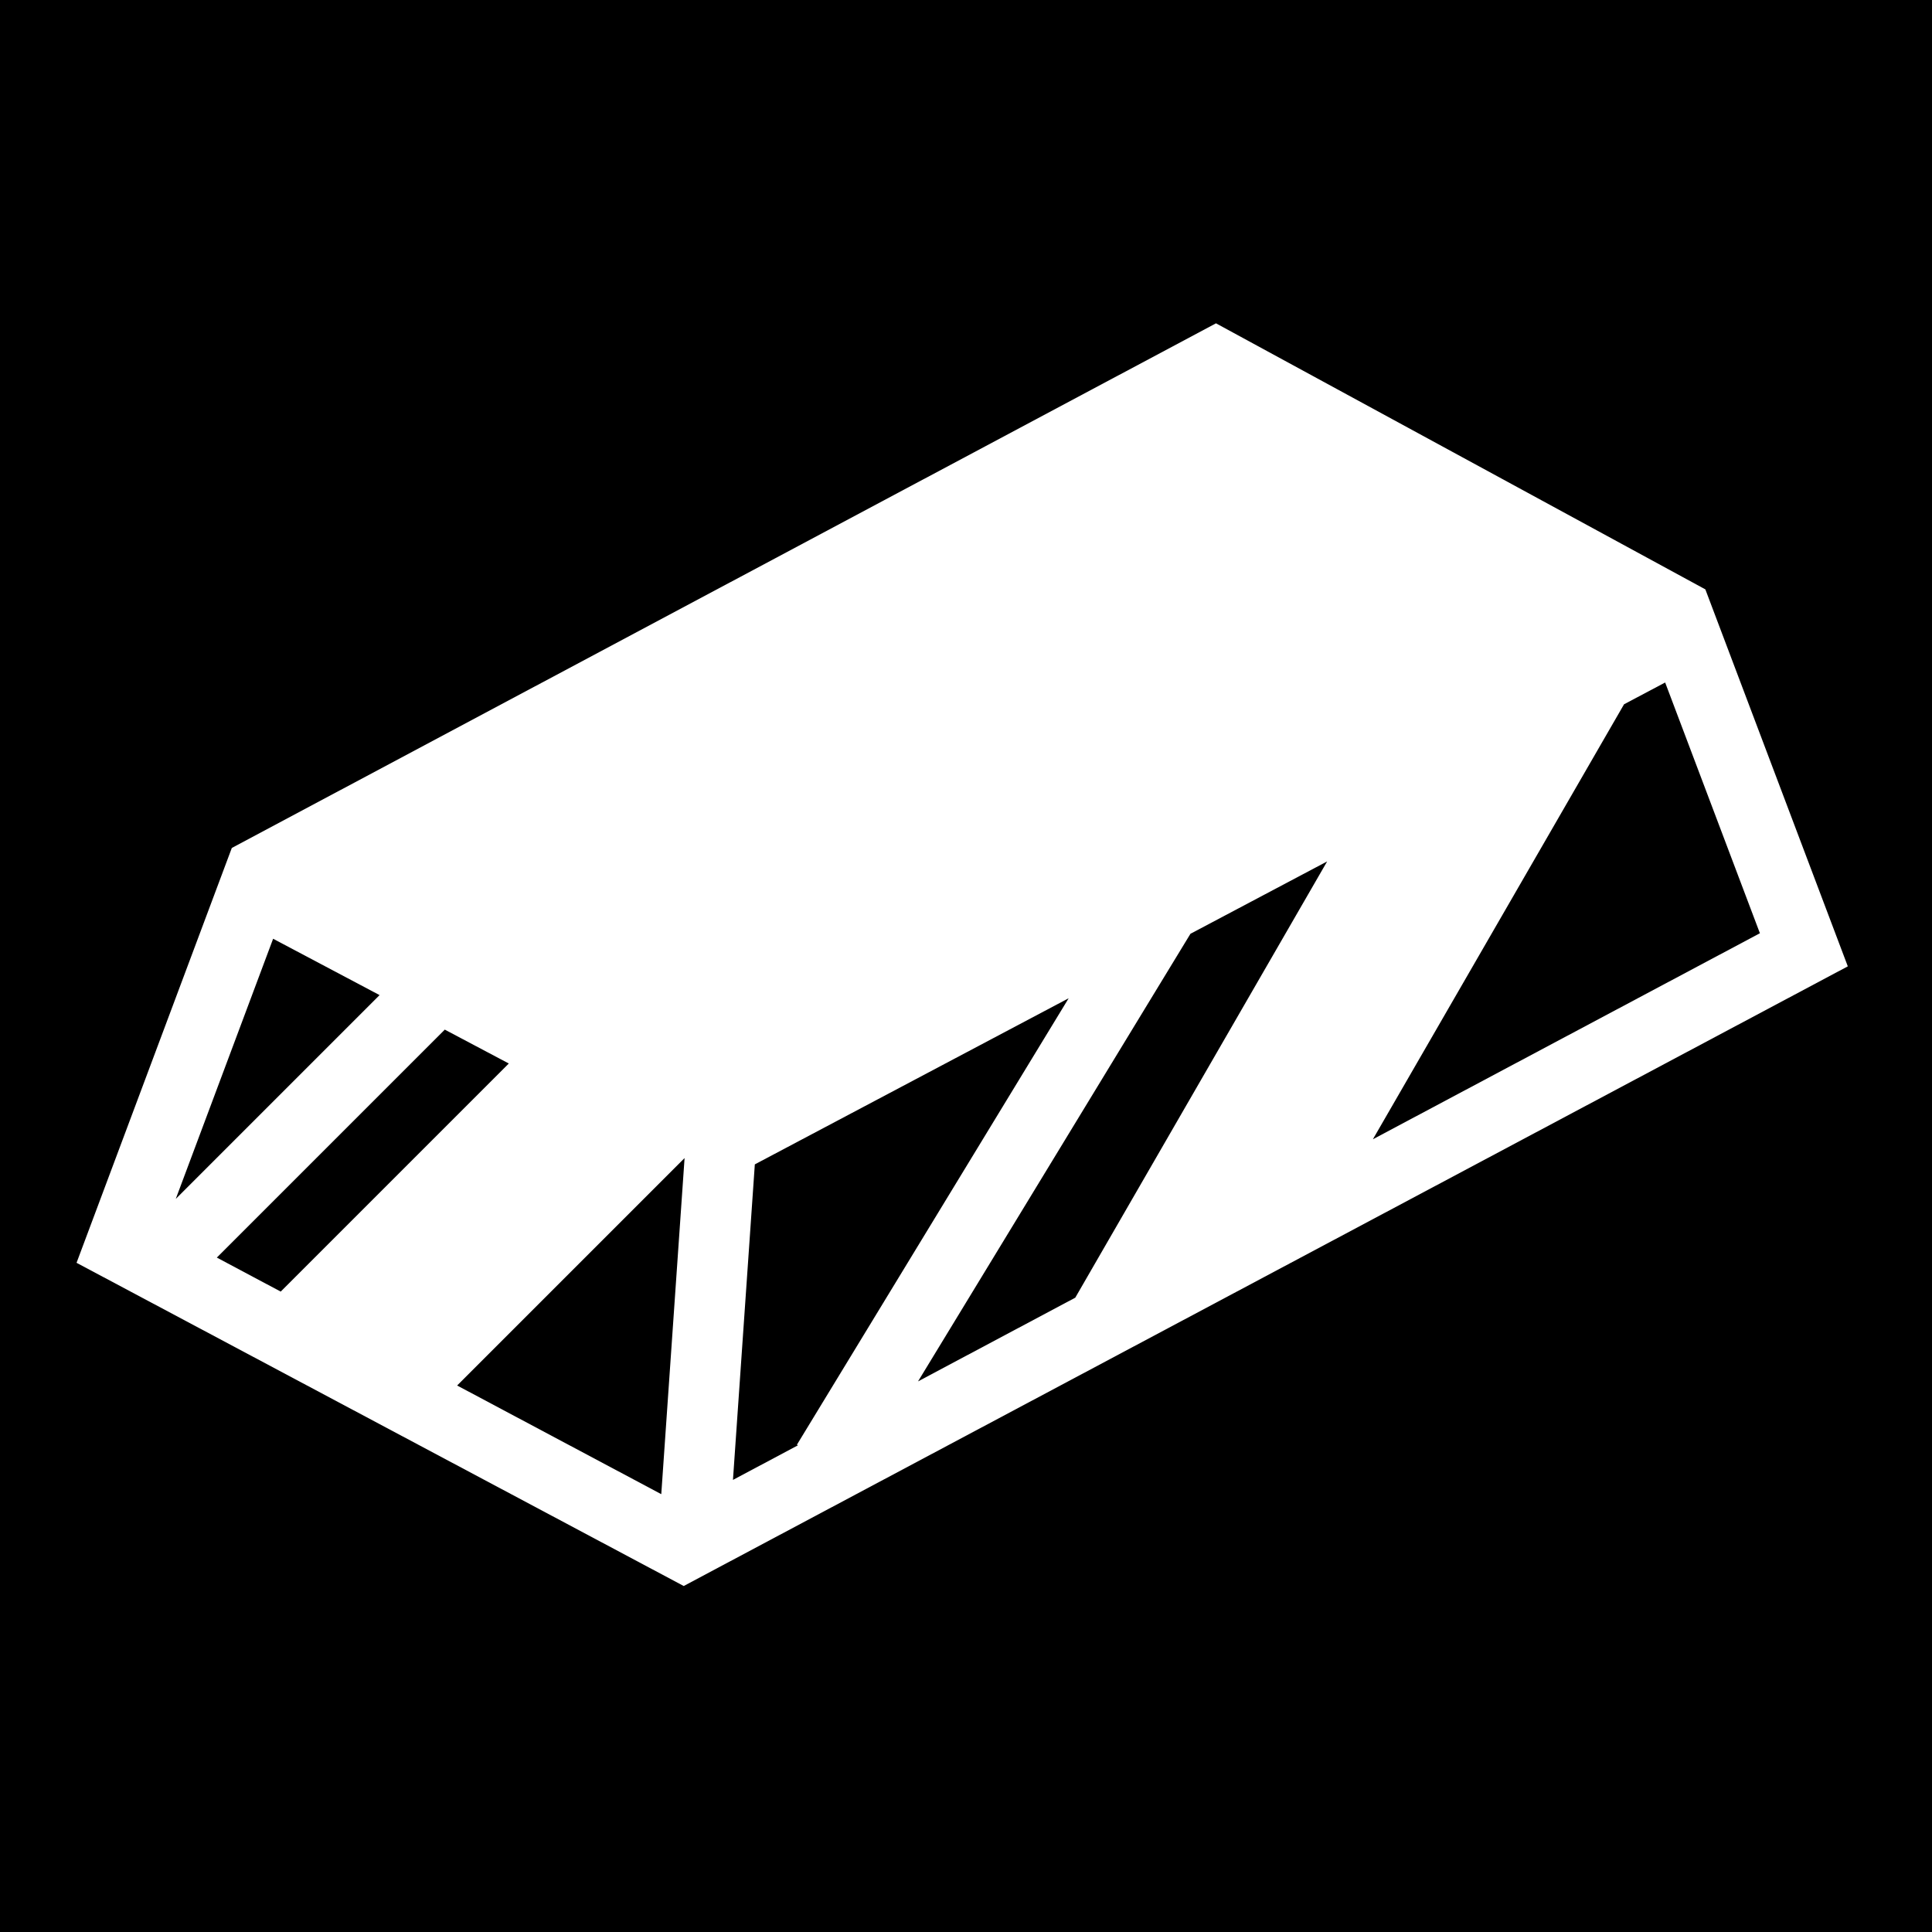
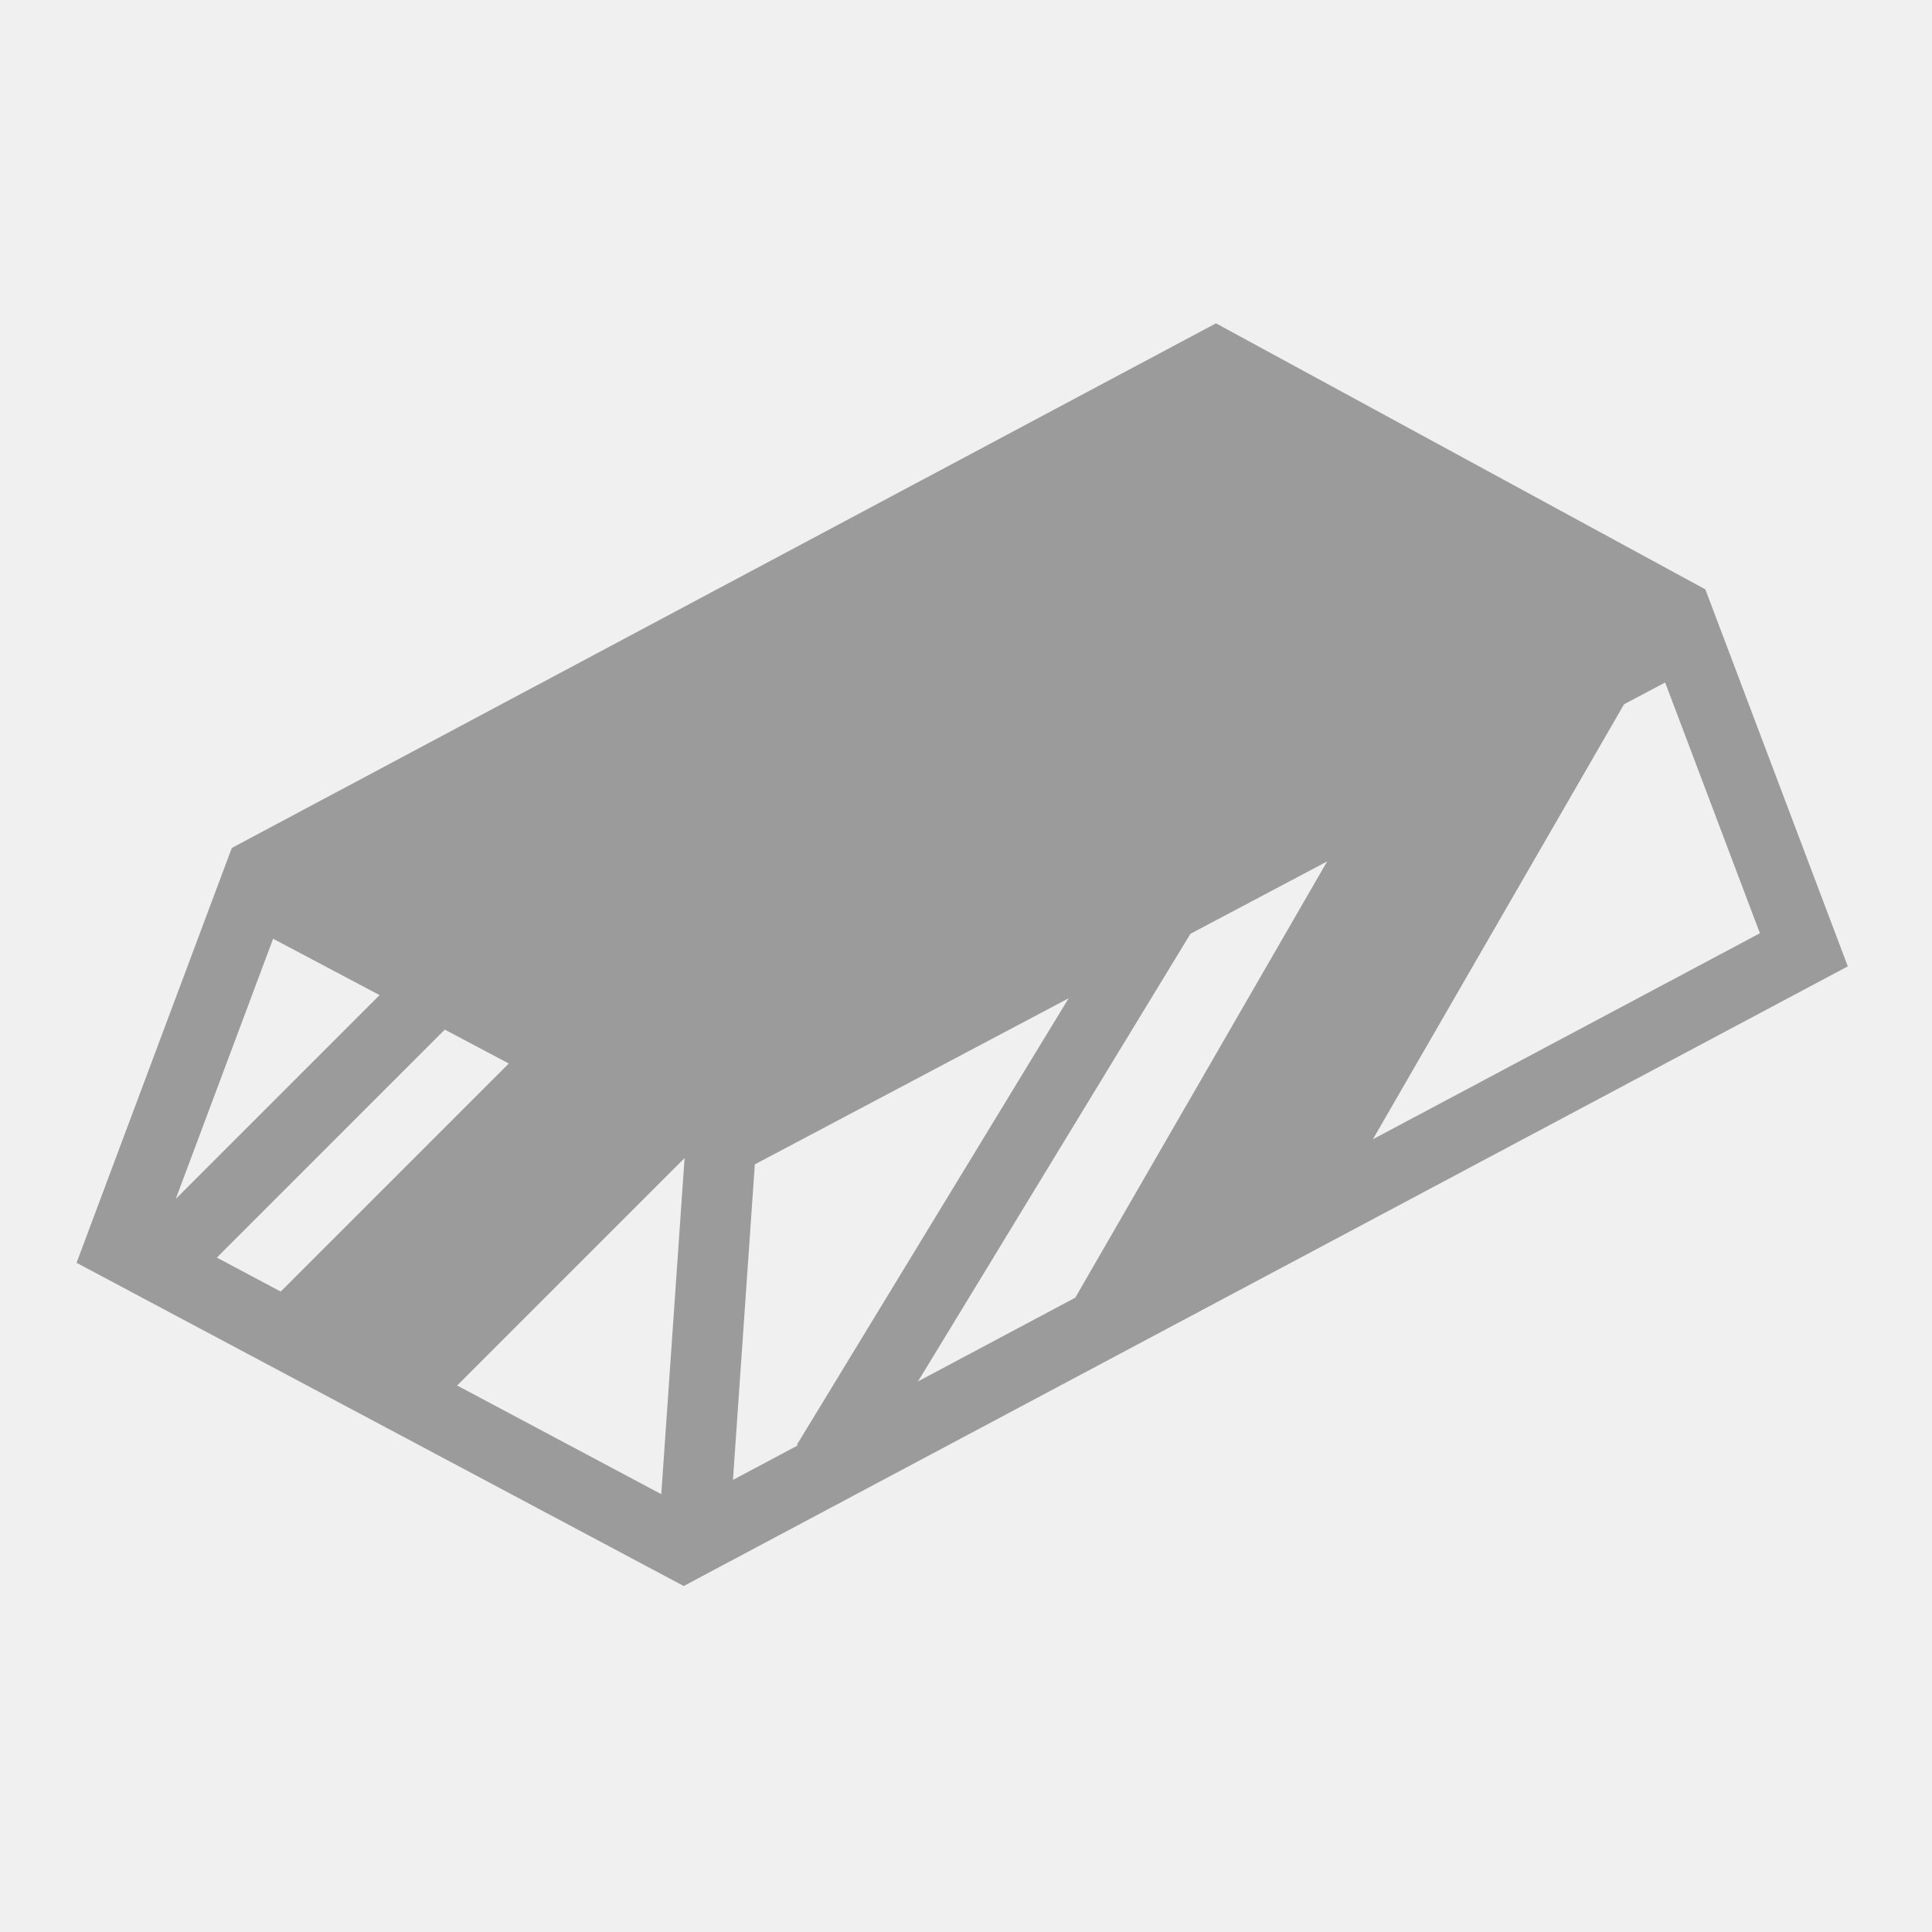
<svg xmlns="http://www.w3.org/2000/svg" viewBox="0 0 512 512" style="height: 512px; width: 512px;">
-   <path d="M0 0h512v512H0z" fill="#000" fill-opacity="1" />
+   <path d="M0 0h512v512H0z" fill="#ffffff" fill-opacity="0" />
  <g class="" transform="translate(0,0)" style="touch-action: none;">
-     <path d="M322.248 85.684L61.432 224.717l-41.145 109.94 7.233 3.85 153.673 81.8 308.495-164.215-37.752-99.903-129.688-70.506zm119.035 95.187l25.11 66.45-102.56 54.594L430.39 186.64l10.893-5.77zm-89.576 47.417L284.957 343.9l-41.67 22.182 72.195-118.62 36.225-19.175zM72.38 248.78l28.21 14.933-54.012 54.012L72.38 248.78zm210.827 15.767L211.19 382.87l.26.16-17.208 9.16 5.795-83.618 83.17-44.025zm-165.334 8.312l16.963 8.98-60.445 60.445-16.93-9.012 60.413-60.414zM181.42 306.9l-6.174 89.07-54.1-28.798 60.274-60.272z" fill="#fff" fill-opacity="1" />
+     <path d="M322.248 85.684L61.432 224.717l-41.145 109.94 7.233 3.85 153.673 81.8 308.495-164.215-37.752-99.903-129.688-70.506zm119.035 95.187l25.11 66.45-102.56 54.594L430.39 186.64l10.893-5.77zm-89.576 47.417L284.957 343.9l-41.67 22.182 72.195-118.62 36.225-19.175zM72.38 248.78l28.21 14.933-54.012 54.012L72.38 248.78zm210.827 15.767L211.19 382.87l.26.16-17.208 9.16 5.795-83.618 83.17-44.025zm-165.334 8.312l16.963 8.98-60.445 60.445-16.93-9.012 60.413-60.414zM181.42 306.9l-6.174 89.07-54.1-28.798 60.274-60.272z" fill="#9b9b9b" fill-opacity="1" />
  </g>
</svg>
